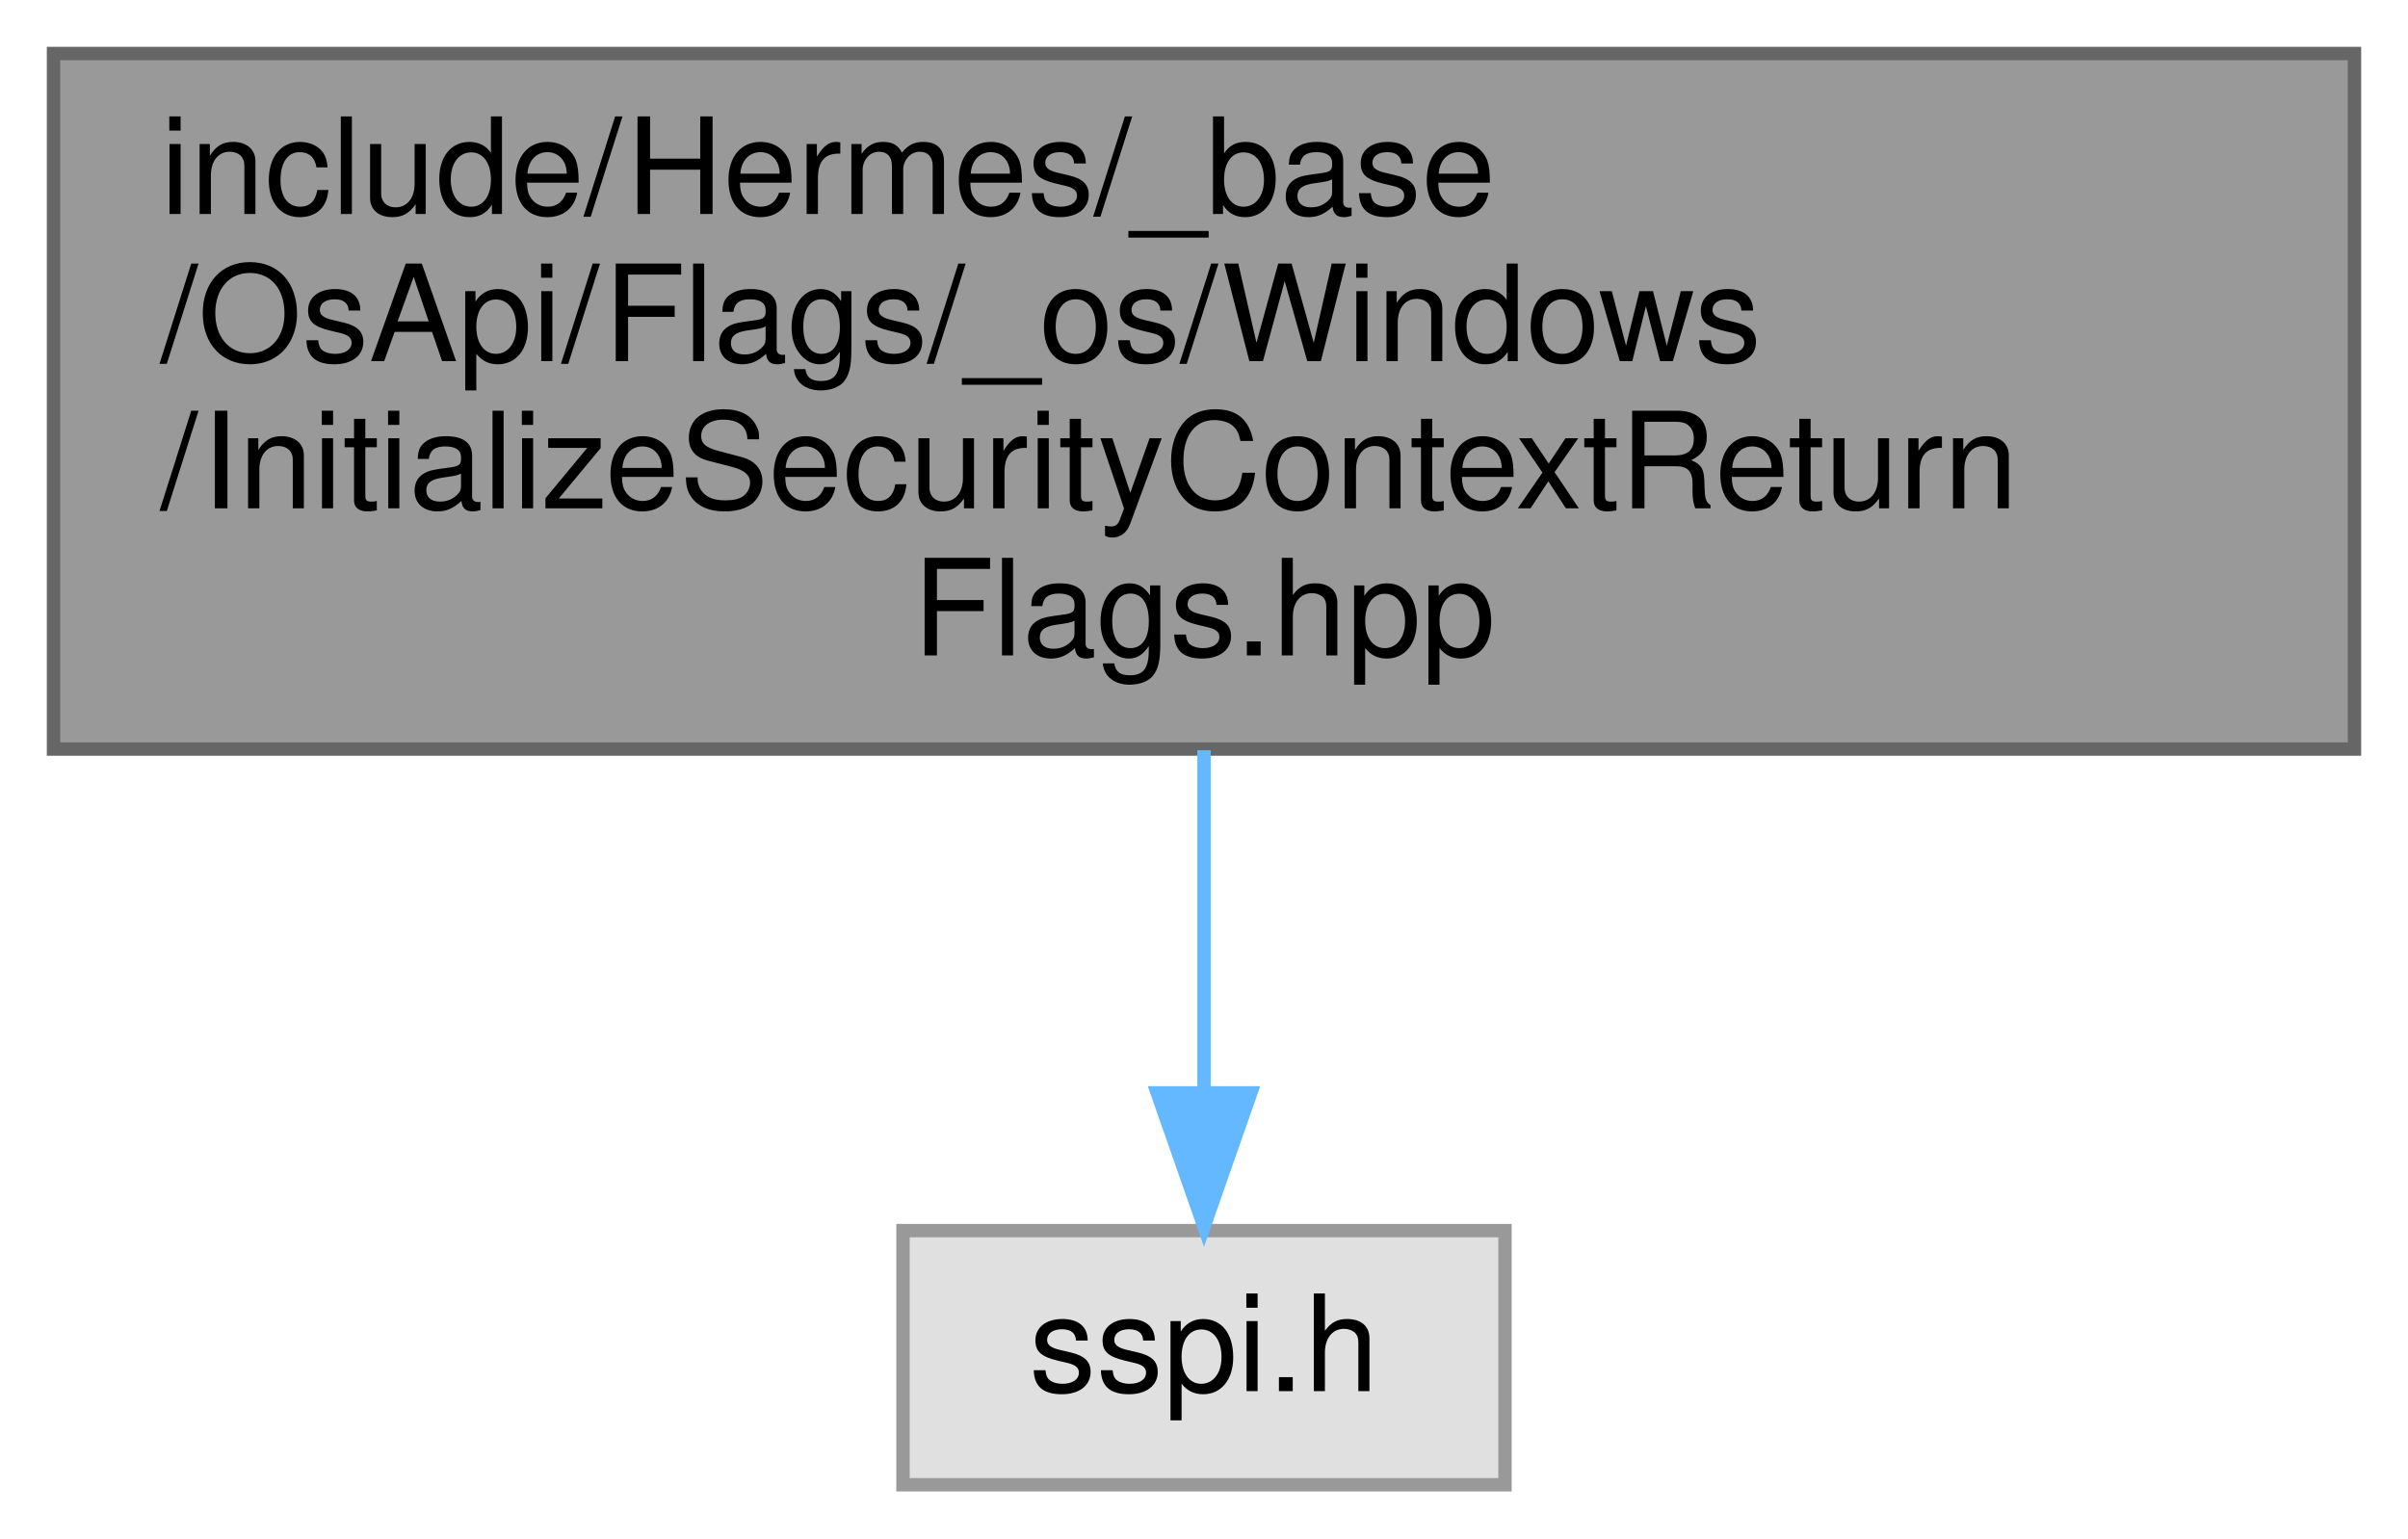
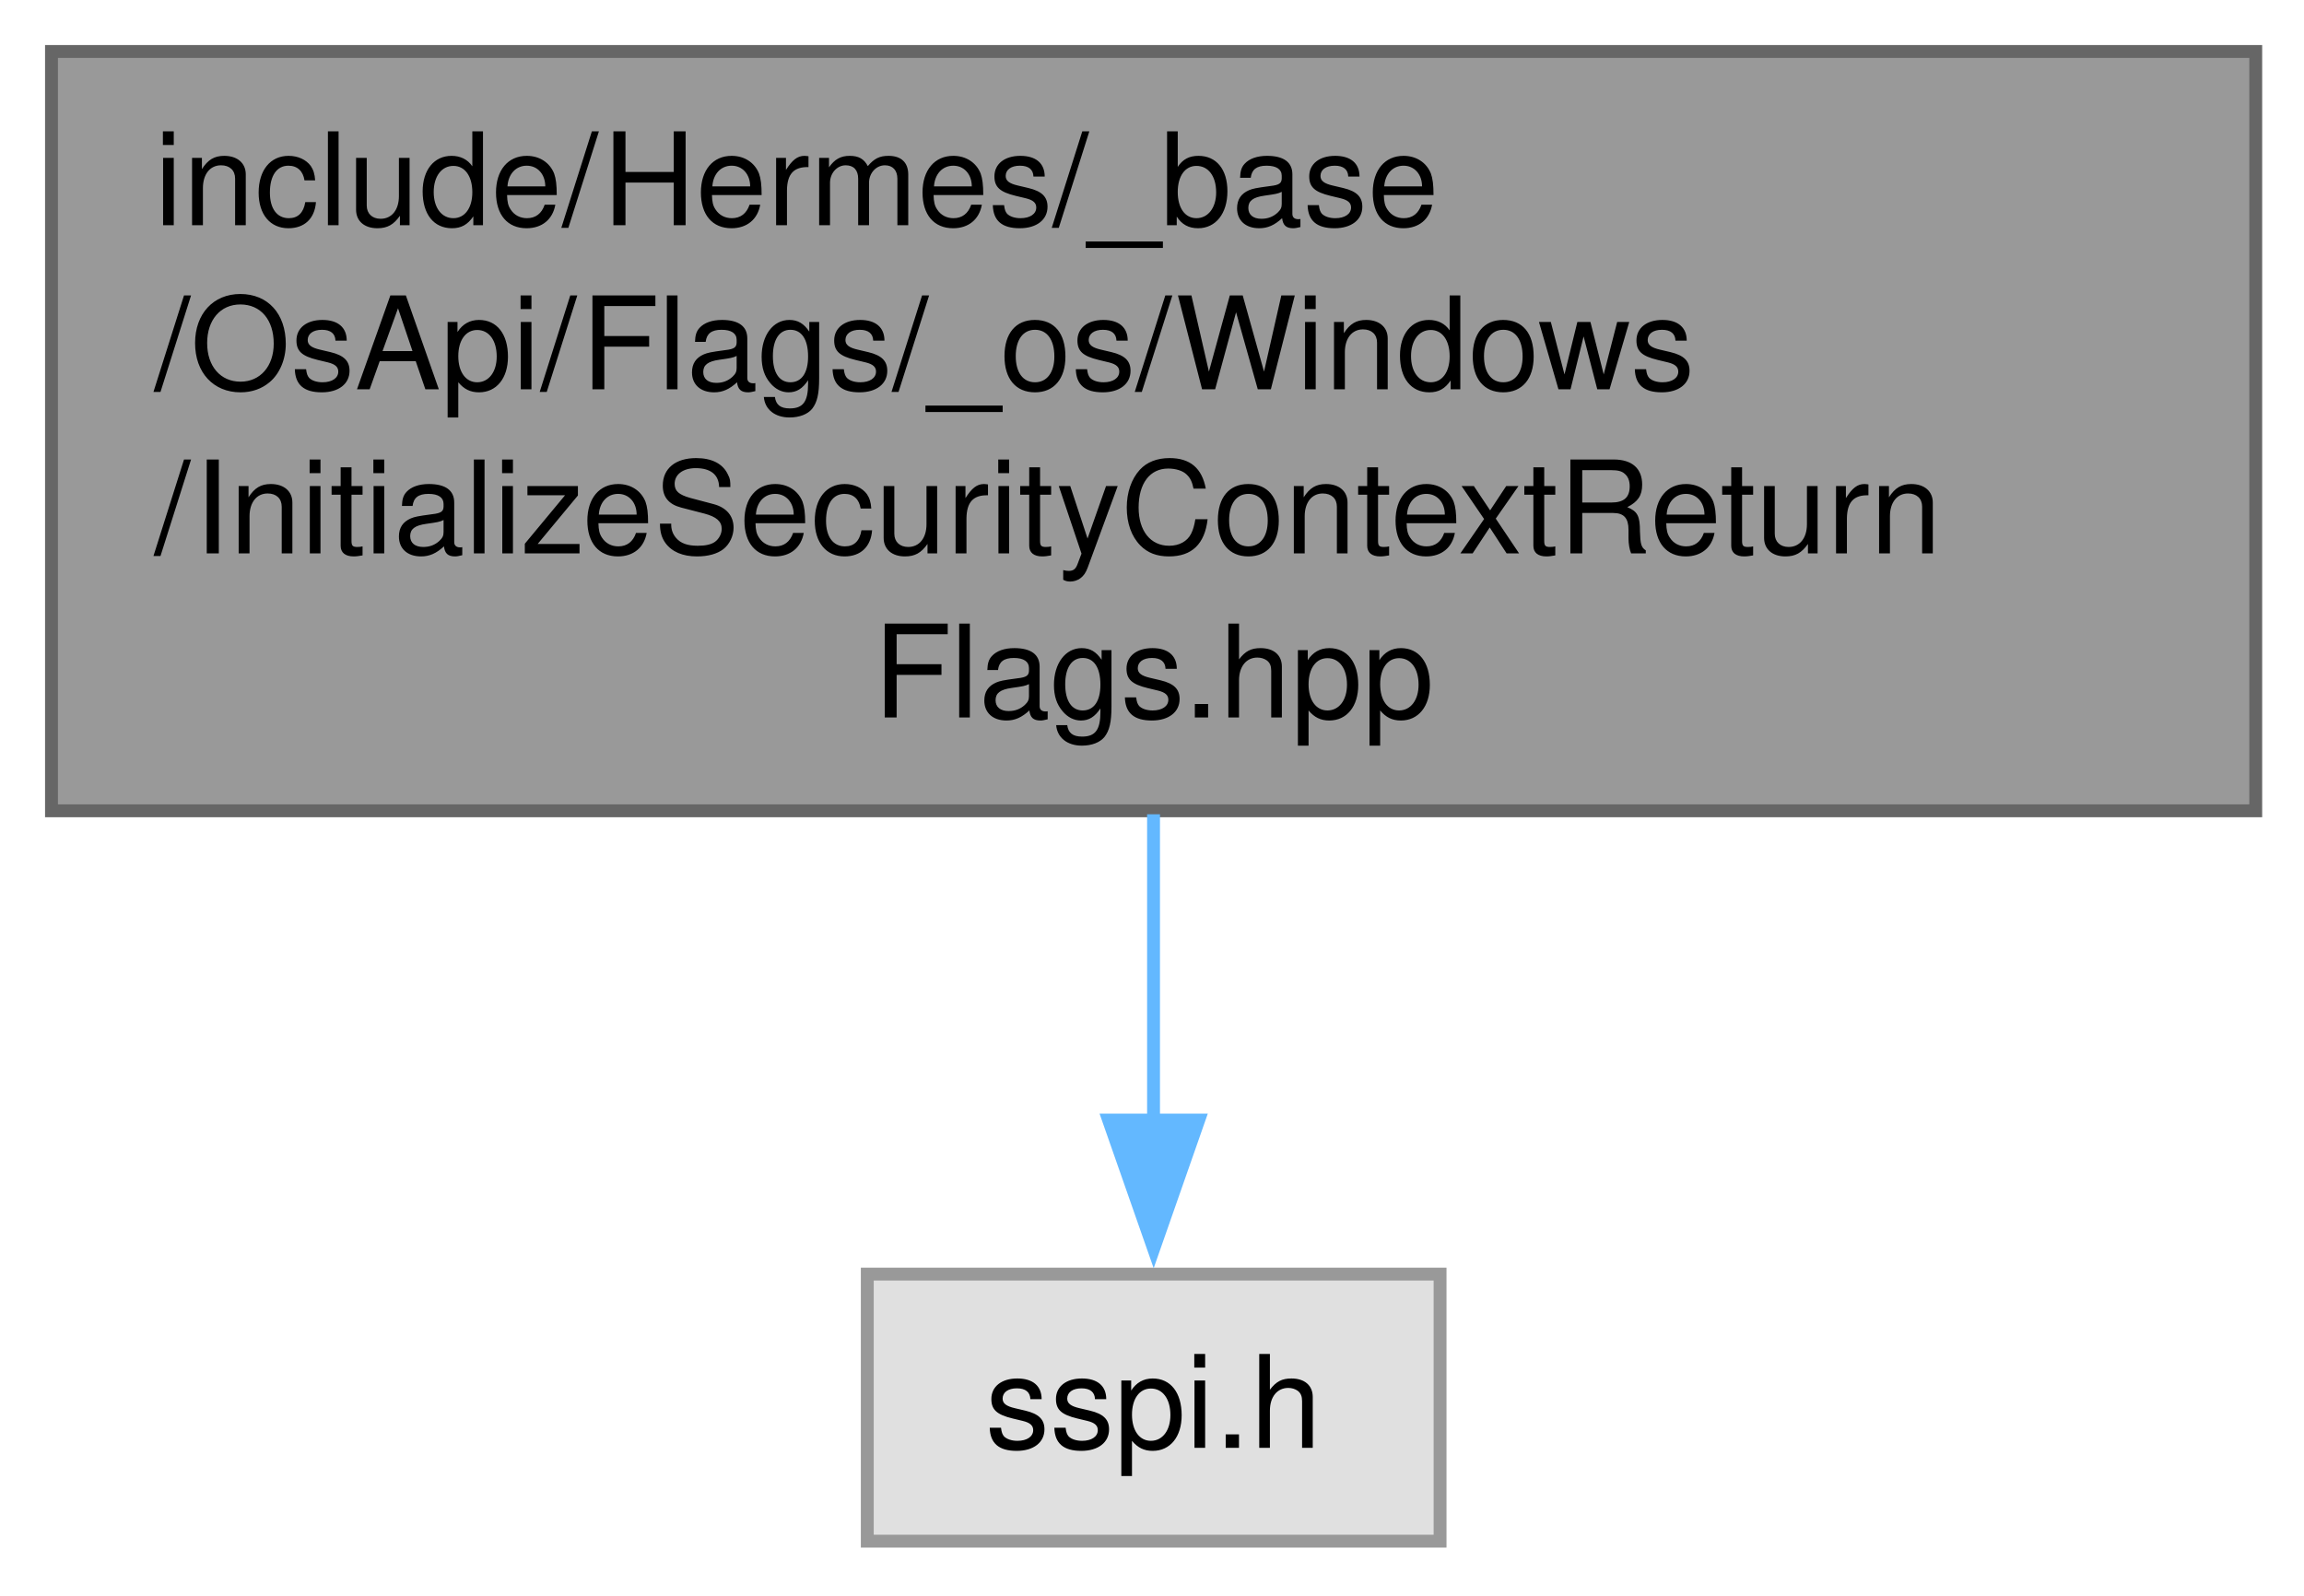
- <svg xmlns="http://www.w3.org/2000/svg" xmlns:xlink="http://www.w3.org/1999/xlink" width="180pt" height="115pt" viewBox="0.00 0.00 180.00 115.00">
-   <g id="graph0" class="graph" transform="scale(1 1) rotate(0) translate(4 111)">
+ <svg xmlns="http://www.w3.org/2000/svg" xmlns:xlink="http://www.w3.org/1999/xlink" width="179pt" height="124pt" viewBox="0.00 0.00 179.00 124.00">
+   <g id="graph0" class="graph" transform="scale(1 1) rotate(0) translate(4 119.75)">
    <g id="Node000001" class="node">
      <g id="a_Node000001">
        <a xlink:title=" ">
-           <polygon fill="#999999" stroke="#666666" points="172,-107 0,-107 0,-55 172,-55 172,-107" />
-           <text text-anchor="start" x="8" y="-95" font-family="Helvetica,sans-Serif" font-size="10.00">include/Hermes/_base</text>
-           <text text-anchor="start" x="8" y="-84" font-family="Helvetica,sans-Serif" font-size="10.00">/OsApi/Flags/_os/Windows</text>
-           <text text-anchor="start" x="8" y="-73" font-family="Helvetica,sans-Serif" font-size="10.00">/InitializeSecurityContextReturn</text>
-           <text text-anchor="middle" x="86" y="-62" font-family="Helvetica,sans-Serif" font-size="10.00">Flags.hpp</text>
+           <polygon fill="#999999" stroke="#666666" points="171.25,-115.75 0,-115.75 0,-56.75 171.25,-56.75 171.25,-115.75" />
+           <text xml:space="preserve" text-anchor="start" x="8" y="-102.25" font-family="Helvetica,sans-Serif" font-size="10.00">include/Hermes/_base</text>
+           <text xml:space="preserve" text-anchor="start" x="8" y="-89.5" font-family="Helvetica,sans-Serif" font-size="10.00">/OsApi/Flags/_os/Windows</text>
+           <text xml:space="preserve" text-anchor="start" x="8" y="-76.75" font-family="Helvetica,sans-Serif" font-size="10.00">/InitializeSecurityContextReturn</text>
+           <text xml:space="preserve" text-anchor="middle" x="85.62" y="-64" font-family="Helvetica,sans-Serif" font-size="10.00">Flags.hpp</text>
        </a>
      </g>
    </g>
    <g id="Node000002" class="node">
      <g id="a_Node000002">
        <a xlink:title=" ">
-           <polygon fill="#e0e0e0" stroke="#999999" points="108.5,-19 63.5,-19 63.5,0 108.5,0 108.5,-19" />
-           <text text-anchor="middle" x="86" y="-7" font-family="Helvetica,sans-Serif" font-size="10.00">sspi.h</text>
+           <polygon fill="#e0e0e0" stroke="#999999" points="107.88,-20.75 63.38,-20.75 63.38,0 107.88,0 107.88,-20.75" />
+           <text xml:space="preserve" text-anchor="middle" x="85.62" y="-7.25" font-family="Helvetica,sans-Serif" font-size="10.00">sspi.h</text>
        </a>
      </g>
    </g>
    <g id="edge1_Node000001_Node000002" class="edge">
      <g id="a_edge1_Node000001_Node000002">
        <a xlink:title=" ">
-           <path fill="none" stroke="#63b8ff" d="M86,-54.91C86,-46.55 86,-37.38 86,-29.55" />
-           <polygon fill="#63b8ff" stroke="#63b8ff" points="89.5,-29.3 86,-19.3 82.5,-29.3 89.5,-29.3" />
+           <path fill="none" stroke="#63b8ff" d="M85.62,-56.48C85.62,-48.48 85.62,-39.95 85.62,-32.49" />
+           <polygon fill="#63b8ff" stroke="#63b8ff" points="89.13,-32.72 85.63,-22.72 82.13,-32.72 89.13,-32.72" />
        </a>
      </g>
    </g>
  </g>
</svg>
